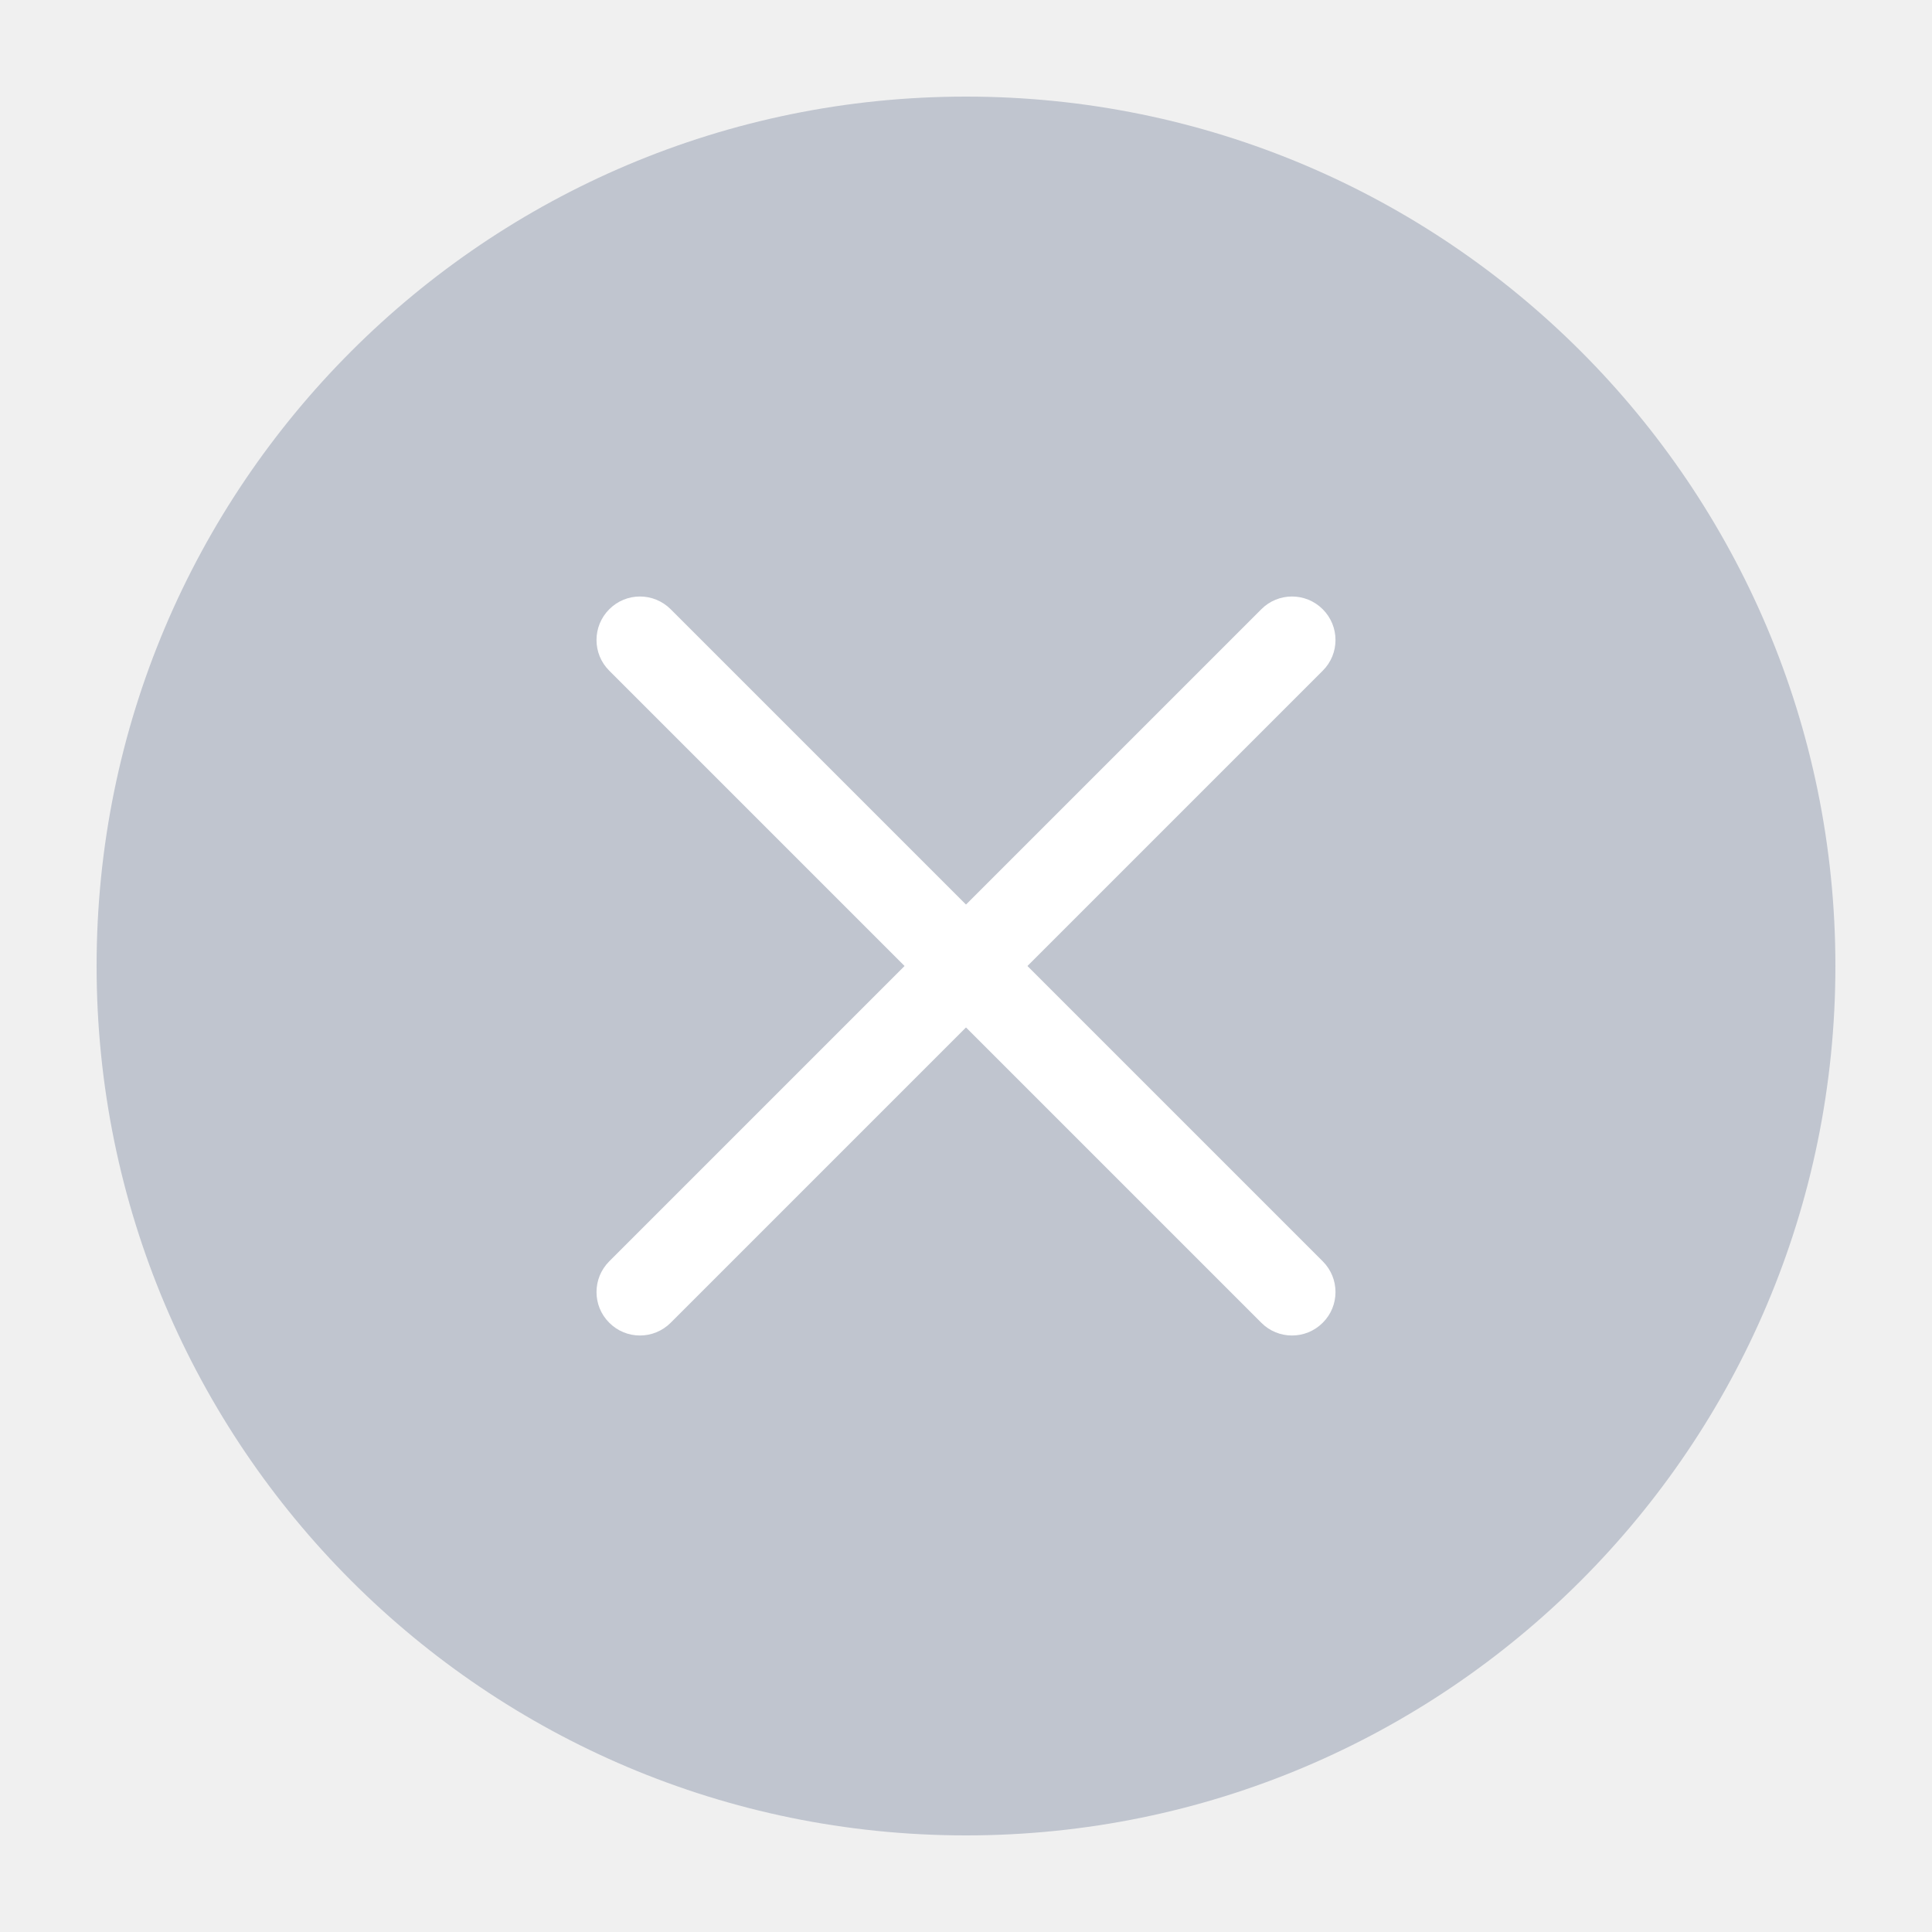
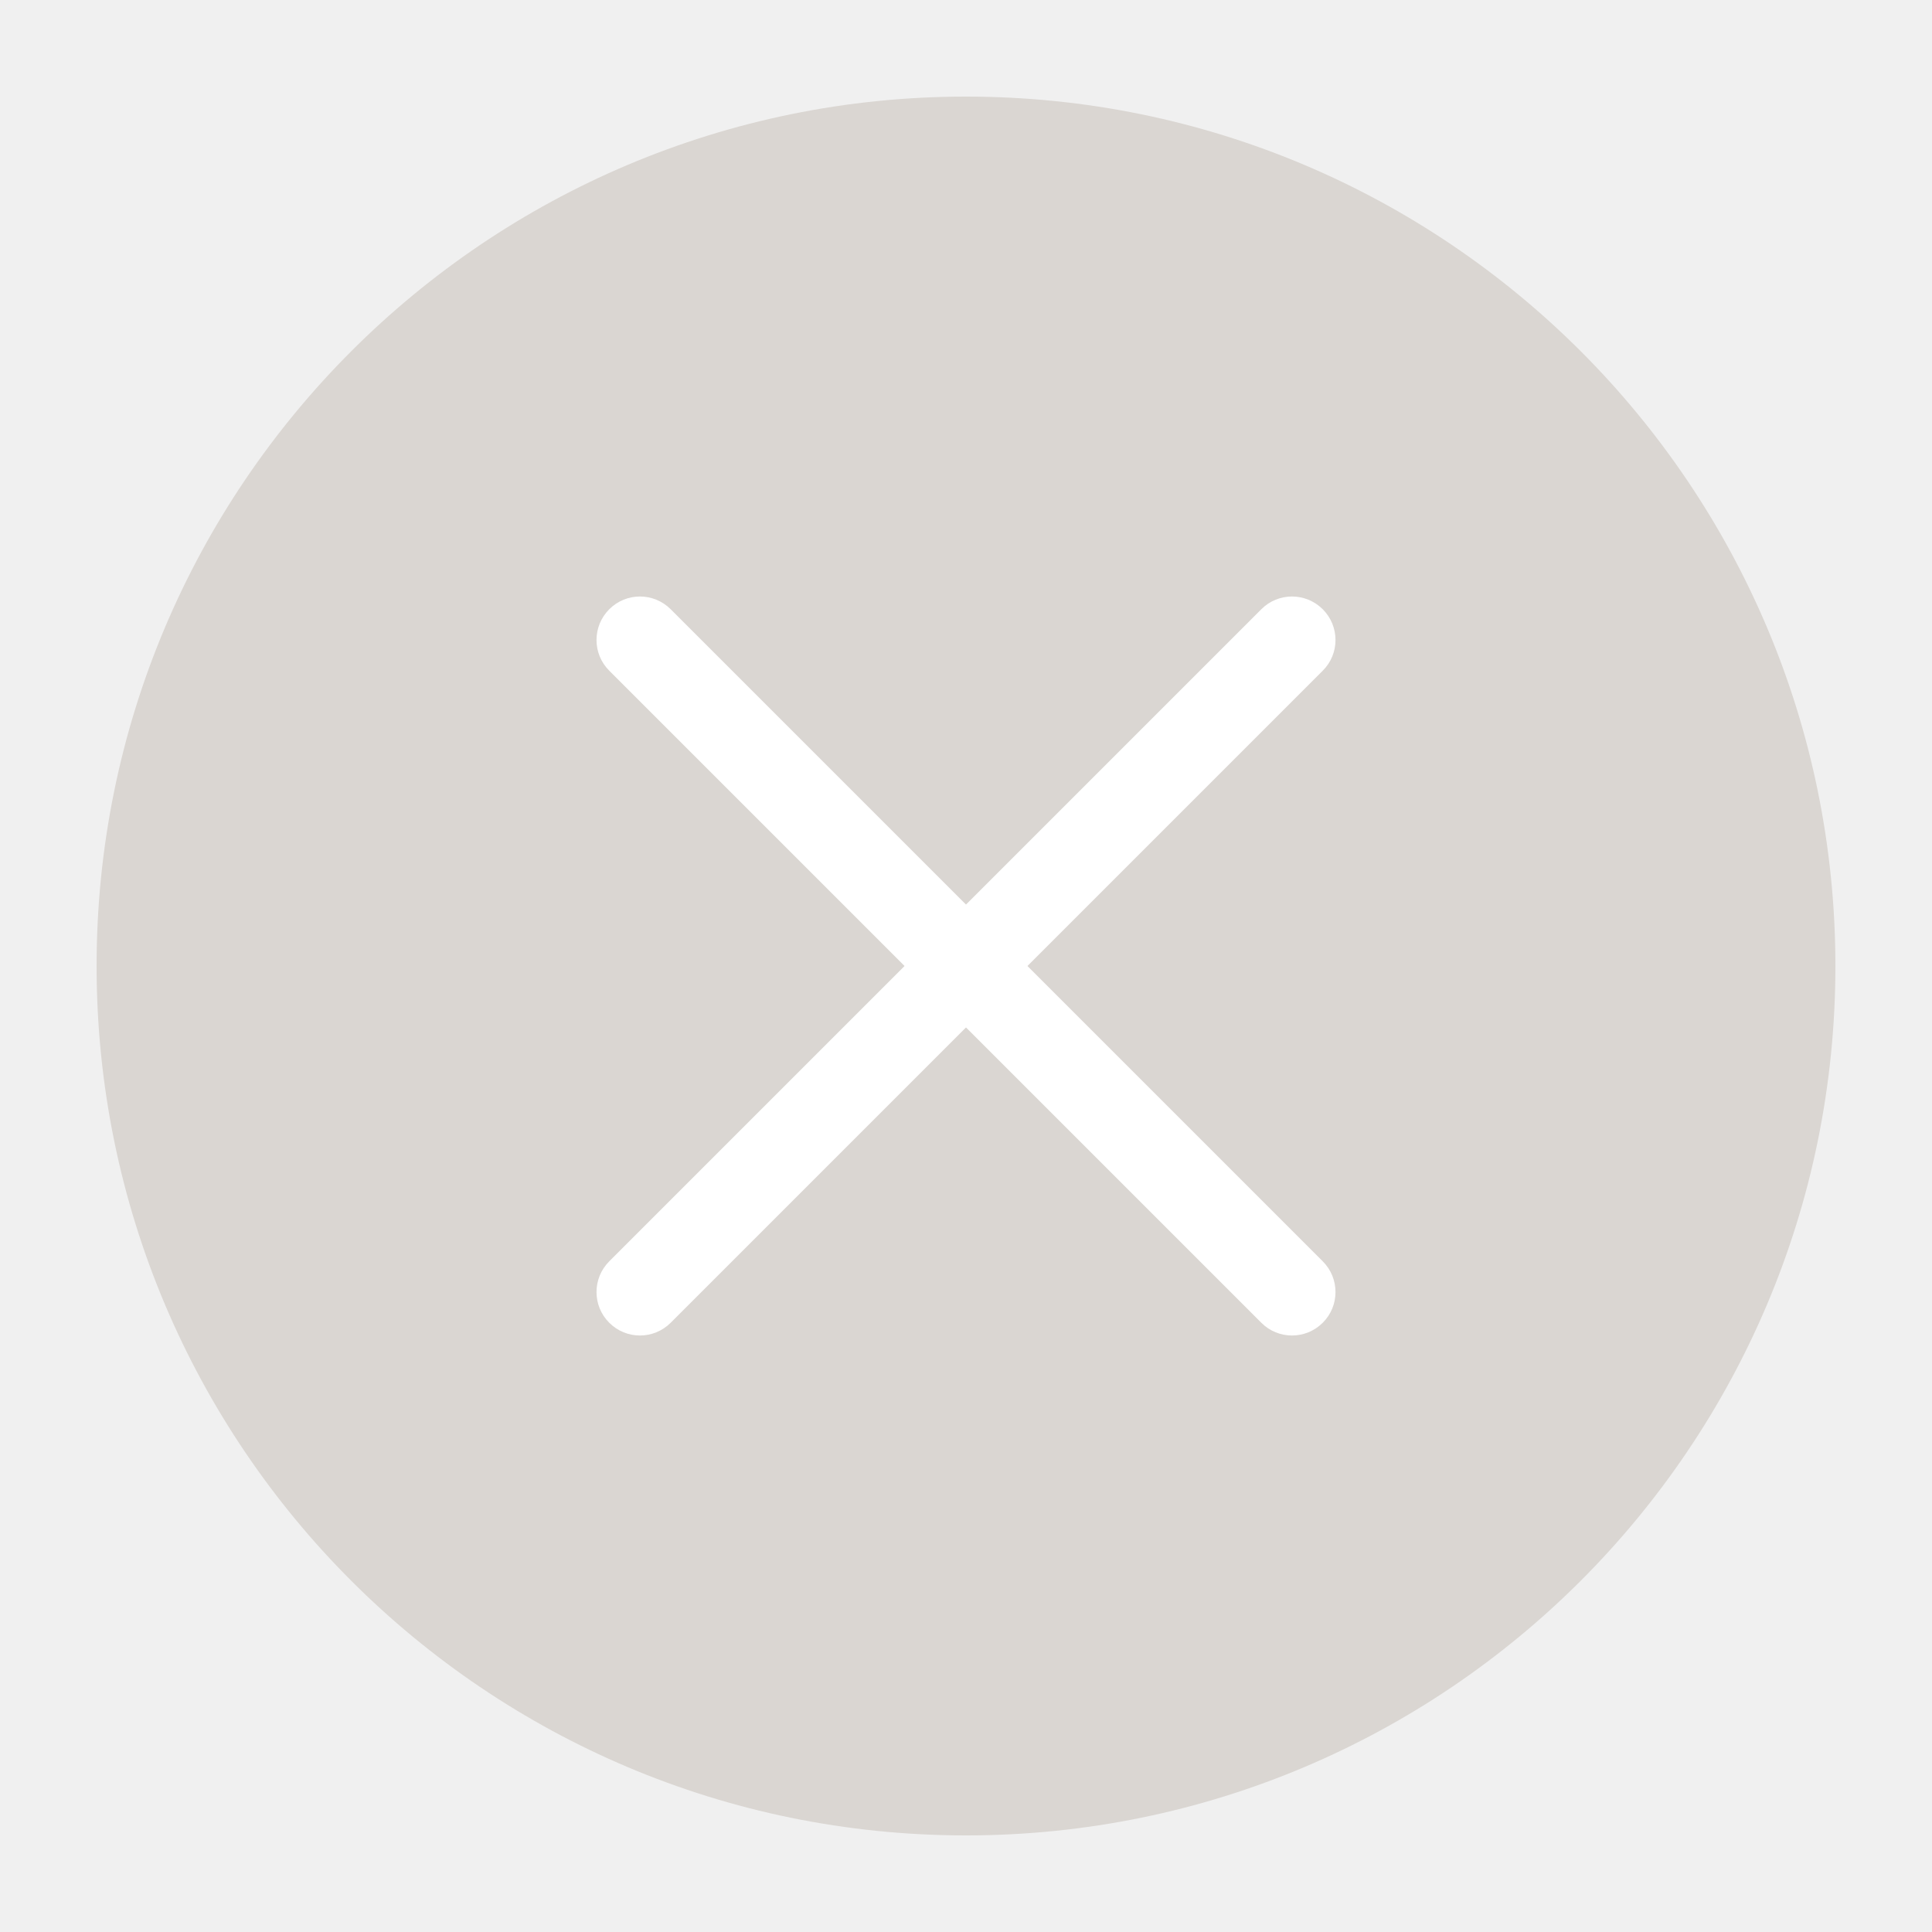
<svg xmlns="http://www.w3.org/2000/svg" width="20" height="20" viewBox="0 0 20 20" fill="none">
-   <circle cx="10" cy="10" r="9" fill="#C0C5CF" />
+   <circle cx="10" cy="10" r="9" fill="#dad6d2" />
  <path fill-rule="evenodd" clip-rule="evenodd" d="M13.693 6.307C13.869 6.483 13.869 6.768 13.693 6.943L6.943 13.693C6.767 13.869 6.482 13.869 6.307 13.693C6.131 13.518 6.131 13.233 6.307 13.057L13.057 6.307C13.232 6.131 13.517 6.131 13.693 6.307Z" fill="white" />
  <path fill-rule="evenodd" clip-rule="evenodd" d="M6.307 6.307C6.482 6.131 6.767 6.131 6.943 6.307L13.693 13.057C13.869 13.233 13.869 13.518 13.693 13.693C13.517 13.869 13.232 13.869 13.057 13.693L6.307 6.943C6.131 6.768 6.131 6.483 6.307 6.307Z" fill="white" />
</svg>
